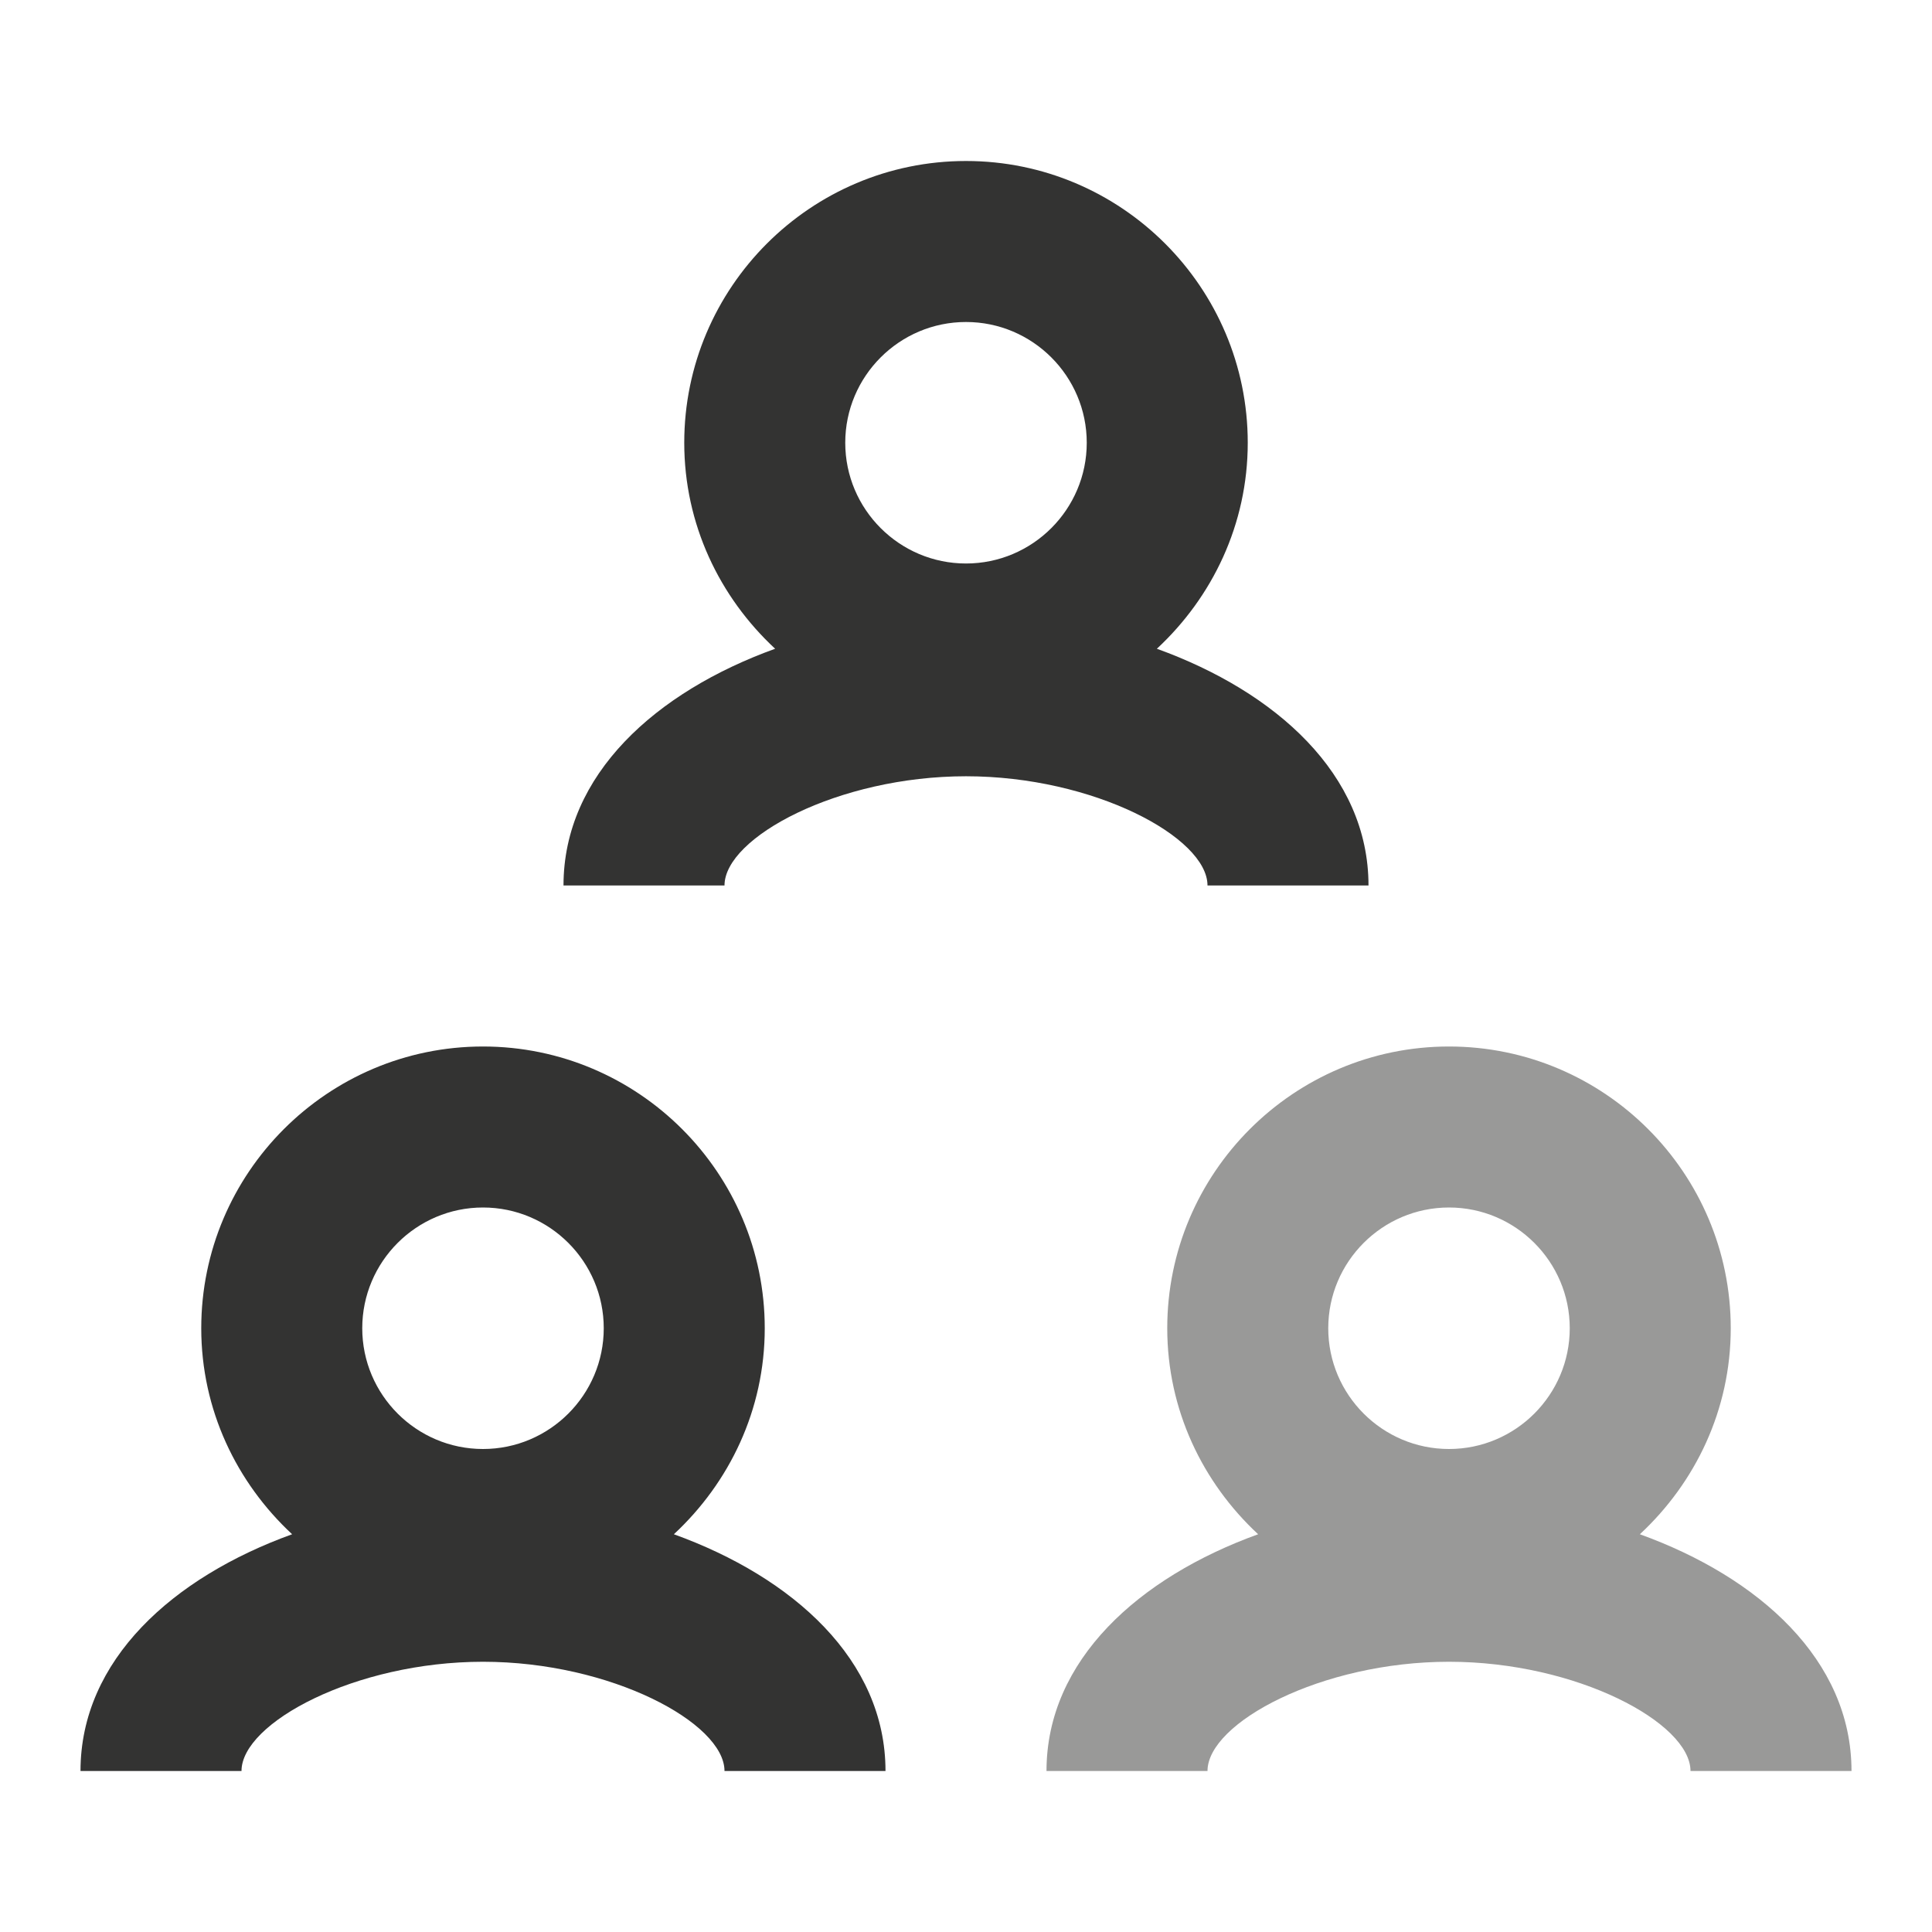
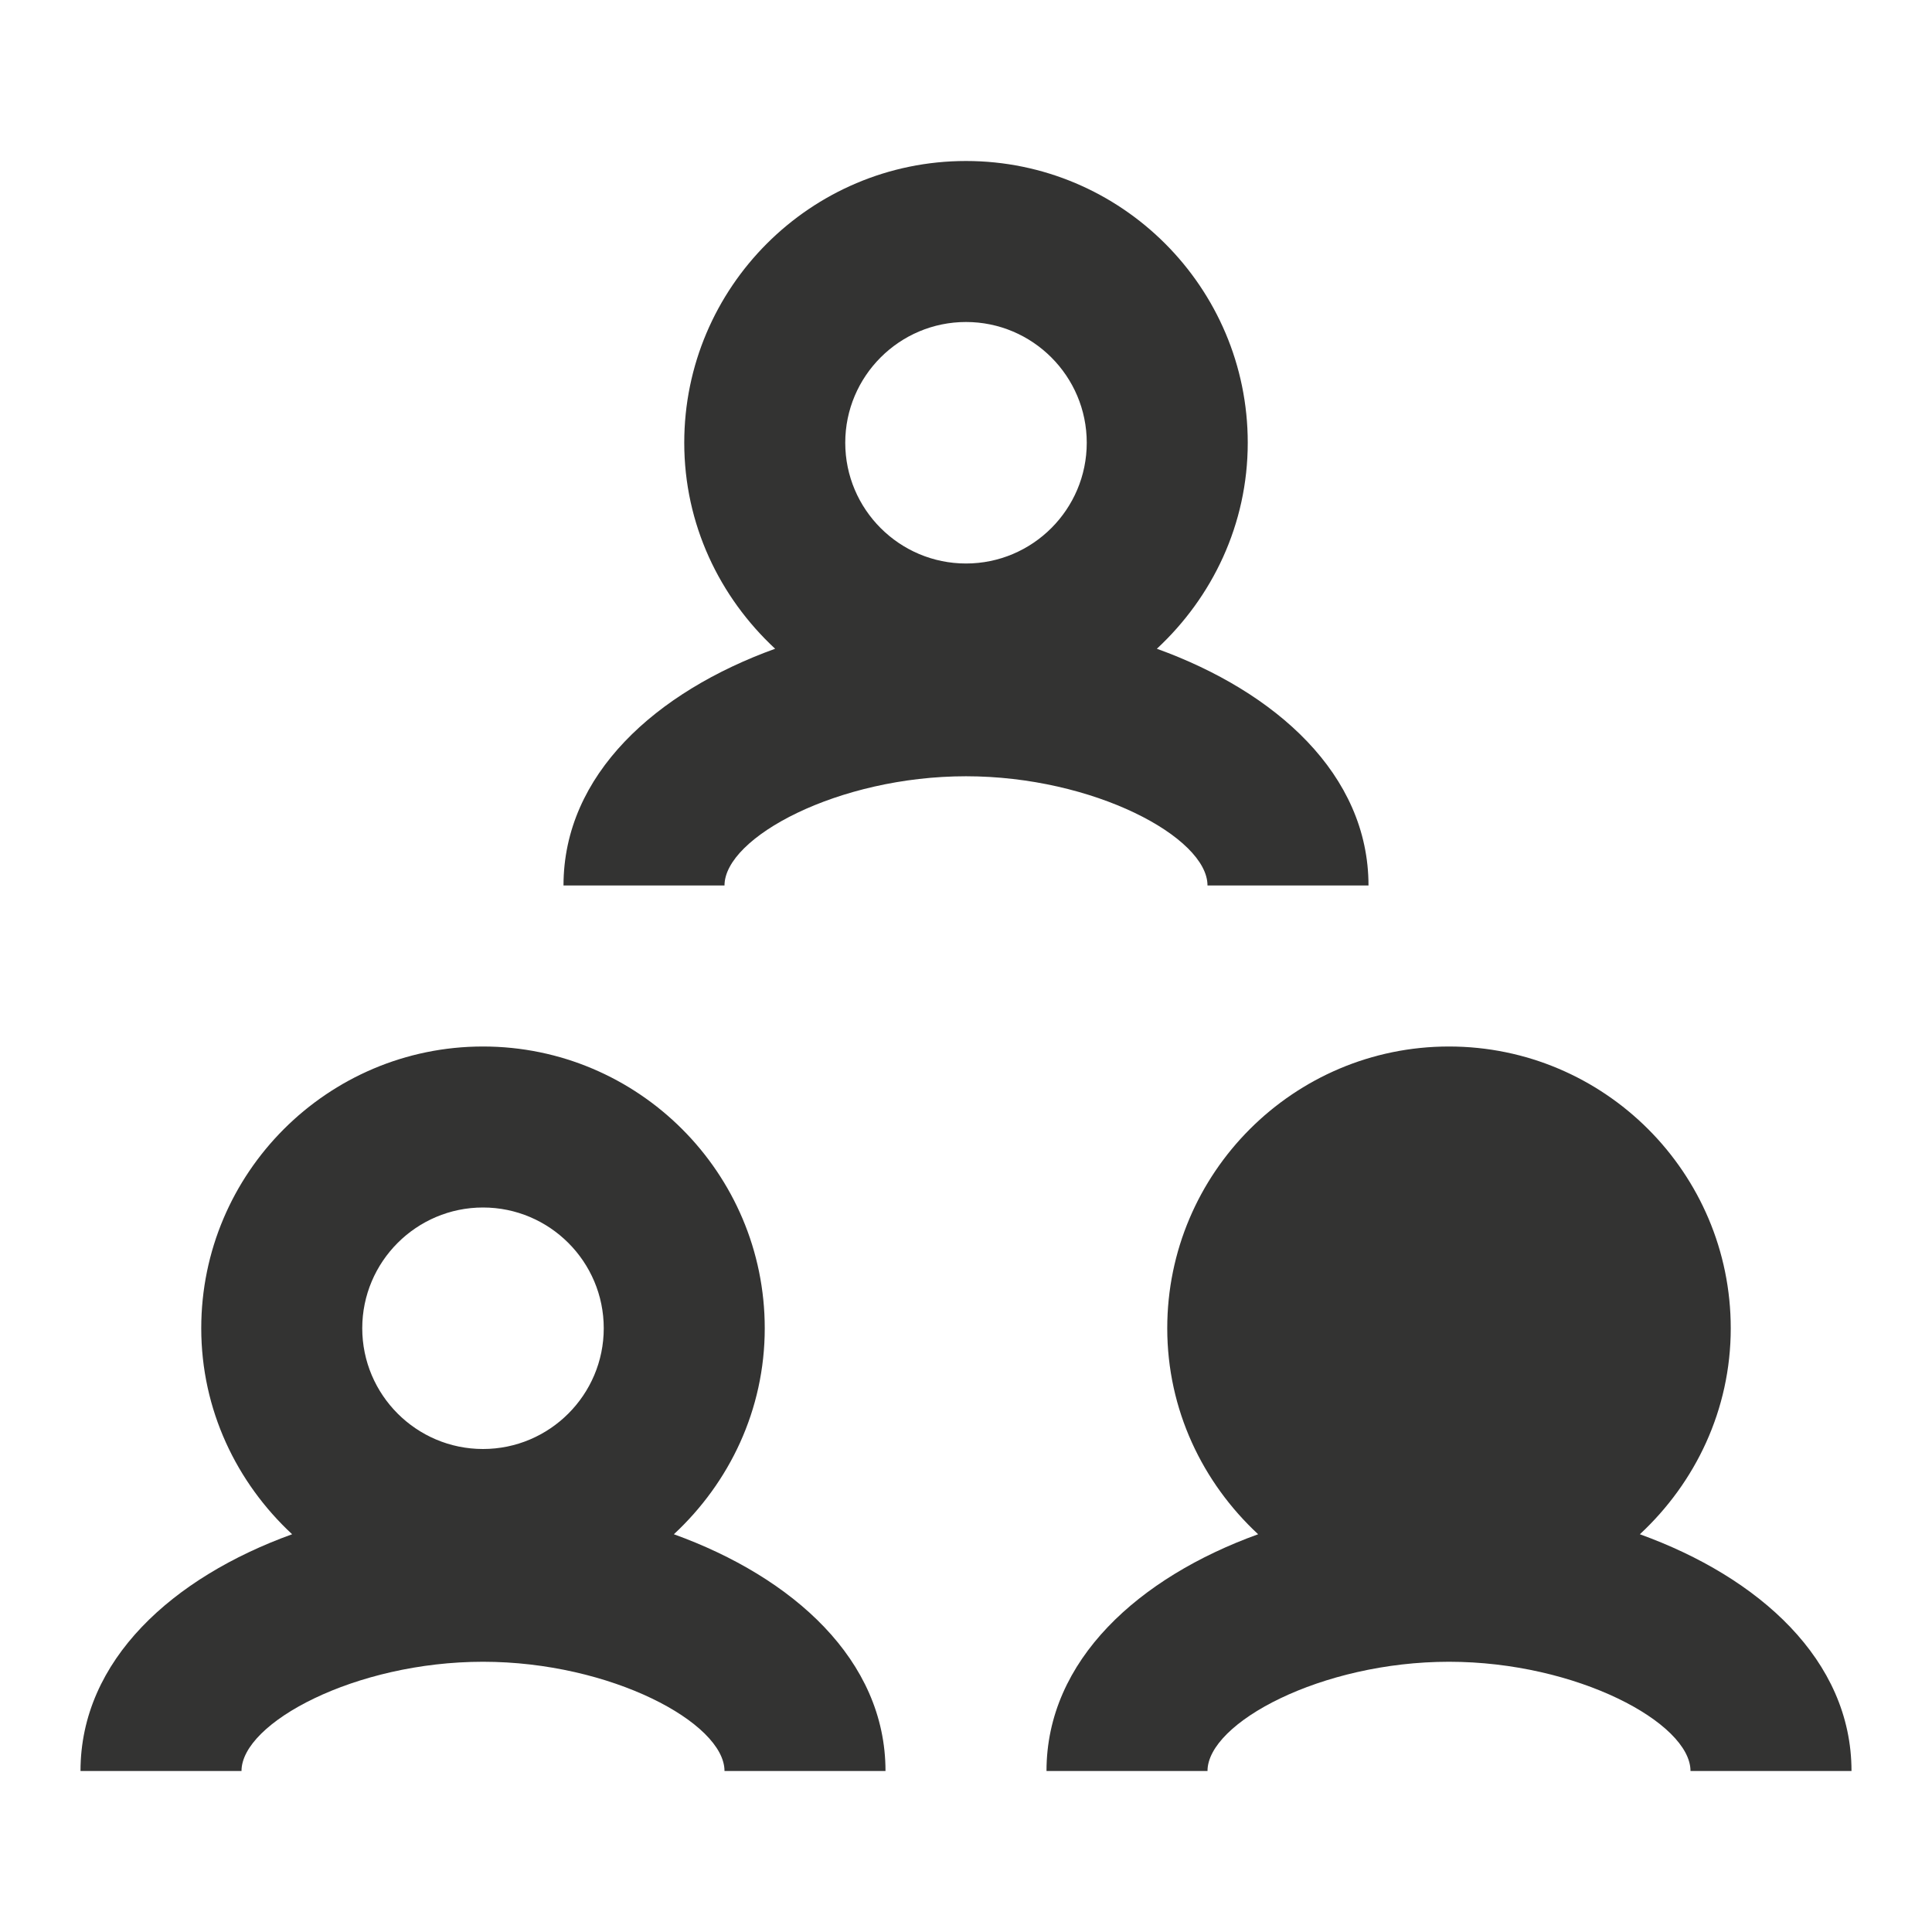
<svg xmlns="http://www.w3.org/2000/svg" width="24" height="24" viewBox="0 0 24 24">
-   <g fill="none" fill-rule="evenodd">
-     <path d="M12 2C13.93 2 15.5 3.57 15.5 5.5 15.5 6.513 15.061 7.418 14.371 8.059 15.849 8.593 17 9.62 17 11L17 11 15 11C15 10.402 13.587 9.643 12 9.643 10.413 9.643 9 10.402 9 11L9 11 7 11C7 9.62 8.151 8.593 9.629 8.059 8.939 7.418 8.5 6.513 8.5 5.5 8.5 3.57 10.07 2 12 2ZM12 4C11.173 4 10.5 4.673 10.5 5.5 10.5 6.327 11.173 7 12 7 12.827 7 13.5 6.327 13.5 5.5 13.5 4.673 12.827 4 12 4ZM6 13C7.93 13 9.5 14.57 9.5 16.5 9.5 17.513 9.061 18.418 8.371 19.059 9.849 19.593 11 20.62 11 22L11 22 9 22C9 21.403 7.587 20.643 6 20.643 4.413 20.643 3 21.402 3 22L3 22 1 22C1 20.62 2.151 19.593 3.629 19.059 2.939 18.418 2.5 17.513 2.5 16.5 2.5 14.57 4.07 13 6 13ZM6 15C5.173 15 4.5 15.673 4.5 16.5 4.5 17.327 5.173 18 6 18 6.827 18 7.5 17.327 7.5 16.5 7.5 15.673 6.827 15 6 15Z" fill="#333332" />
-     <path d="M18,13 C19.93,13 21.5,14.57 21.5,16.5 C21.5,17.513 21.061,18.418 20.371,19.059 C21.849,19.593 23,20.62 23,22 L21,22 C21,21.403 19.587,20.643 18,20.643 C16.413,20.643 15,21.402 15,22 L13,22 C13,20.621 14.151,19.593 15.629,19.059 C14.939,18.418 14.5,17.513 14.5,16.5 C14.5,14.57 16.07,13 18,13 Z M18,15 C17.173,15 16.5,15.673 16.5,16.5 C16.5,17.327 17.173,18 18,18 C18.827,18 19.5,17.327 19.5,16.5 C19.5,15.673 18.827,15 18,15 Z" fill="#333332" opacity=".5" />
-   </g>
+   <path d="M12 2C13.93 2 15.5 3.57 15.5 5.5 15.5 6.513 15.061 7.418 14.371 8.059 15.849 8.593 17 9.62 17 11L17 11 15 11C15 10.402 13.587 9.643 12 9.643 10.413 9.643 9 10.402 9 11L9 11 7 11C7 9.62 8.151 8.593 9.629 8.059 8.939 7.418 8.5 6.513 8.5 5.5 8.5 3.57 10.07 2 12 2ZM12 4C11.173 4 10.5 4.673 10.5 5.5 10.5 6.327 11.173 7 12 7 12.827 7 13.5 6.327 13.5 5.5 13.5 4.673 12.827 4 12 4ZM6 13C7.93 13 9.5 14.57 9.5 16.5 9.5 17.513 9.061 18.418 8.371 19.059 9.849 19.593 11 20.62 11 22L11 22 9 22C9 21.403 7.587 20.643 6 20.643 4.413 20.643 3 21.402 3 22L3 22 1 22C1 20.62 2.151 19.593 3.629 19.059 2.939 18.418 2.5 17.513 2.5 16.5 2.5 14.57 4.07 13 6 13ZM6 15C5.173 15 4.5 15.673 4.5 16.5 4.5 17.327 5.173 18 6 18 6.827 18 7.5 17.327 7.5 16.5 7.5 15.673 6.827 15 6 15ZM21.5 16.5C21.5 17.513 21.061 18.418 20.371 19.059 21.849 19.593 23 20.62 23 22L21 22C21 21.403 19.587 20.643 18 20.643 16.413 20.643 15 21.402 15 22L13 22C13 20.621 14.151 19.593 15.629 19.059 14.939 18.418 14.5 17.513 14.5 16.5 14.5 14.57 16.07 13 18 13 19.93 13 21.5 14.57 21.5 16.5Z" fill="#333332" fill-rule="evenodd" />
</svg>
